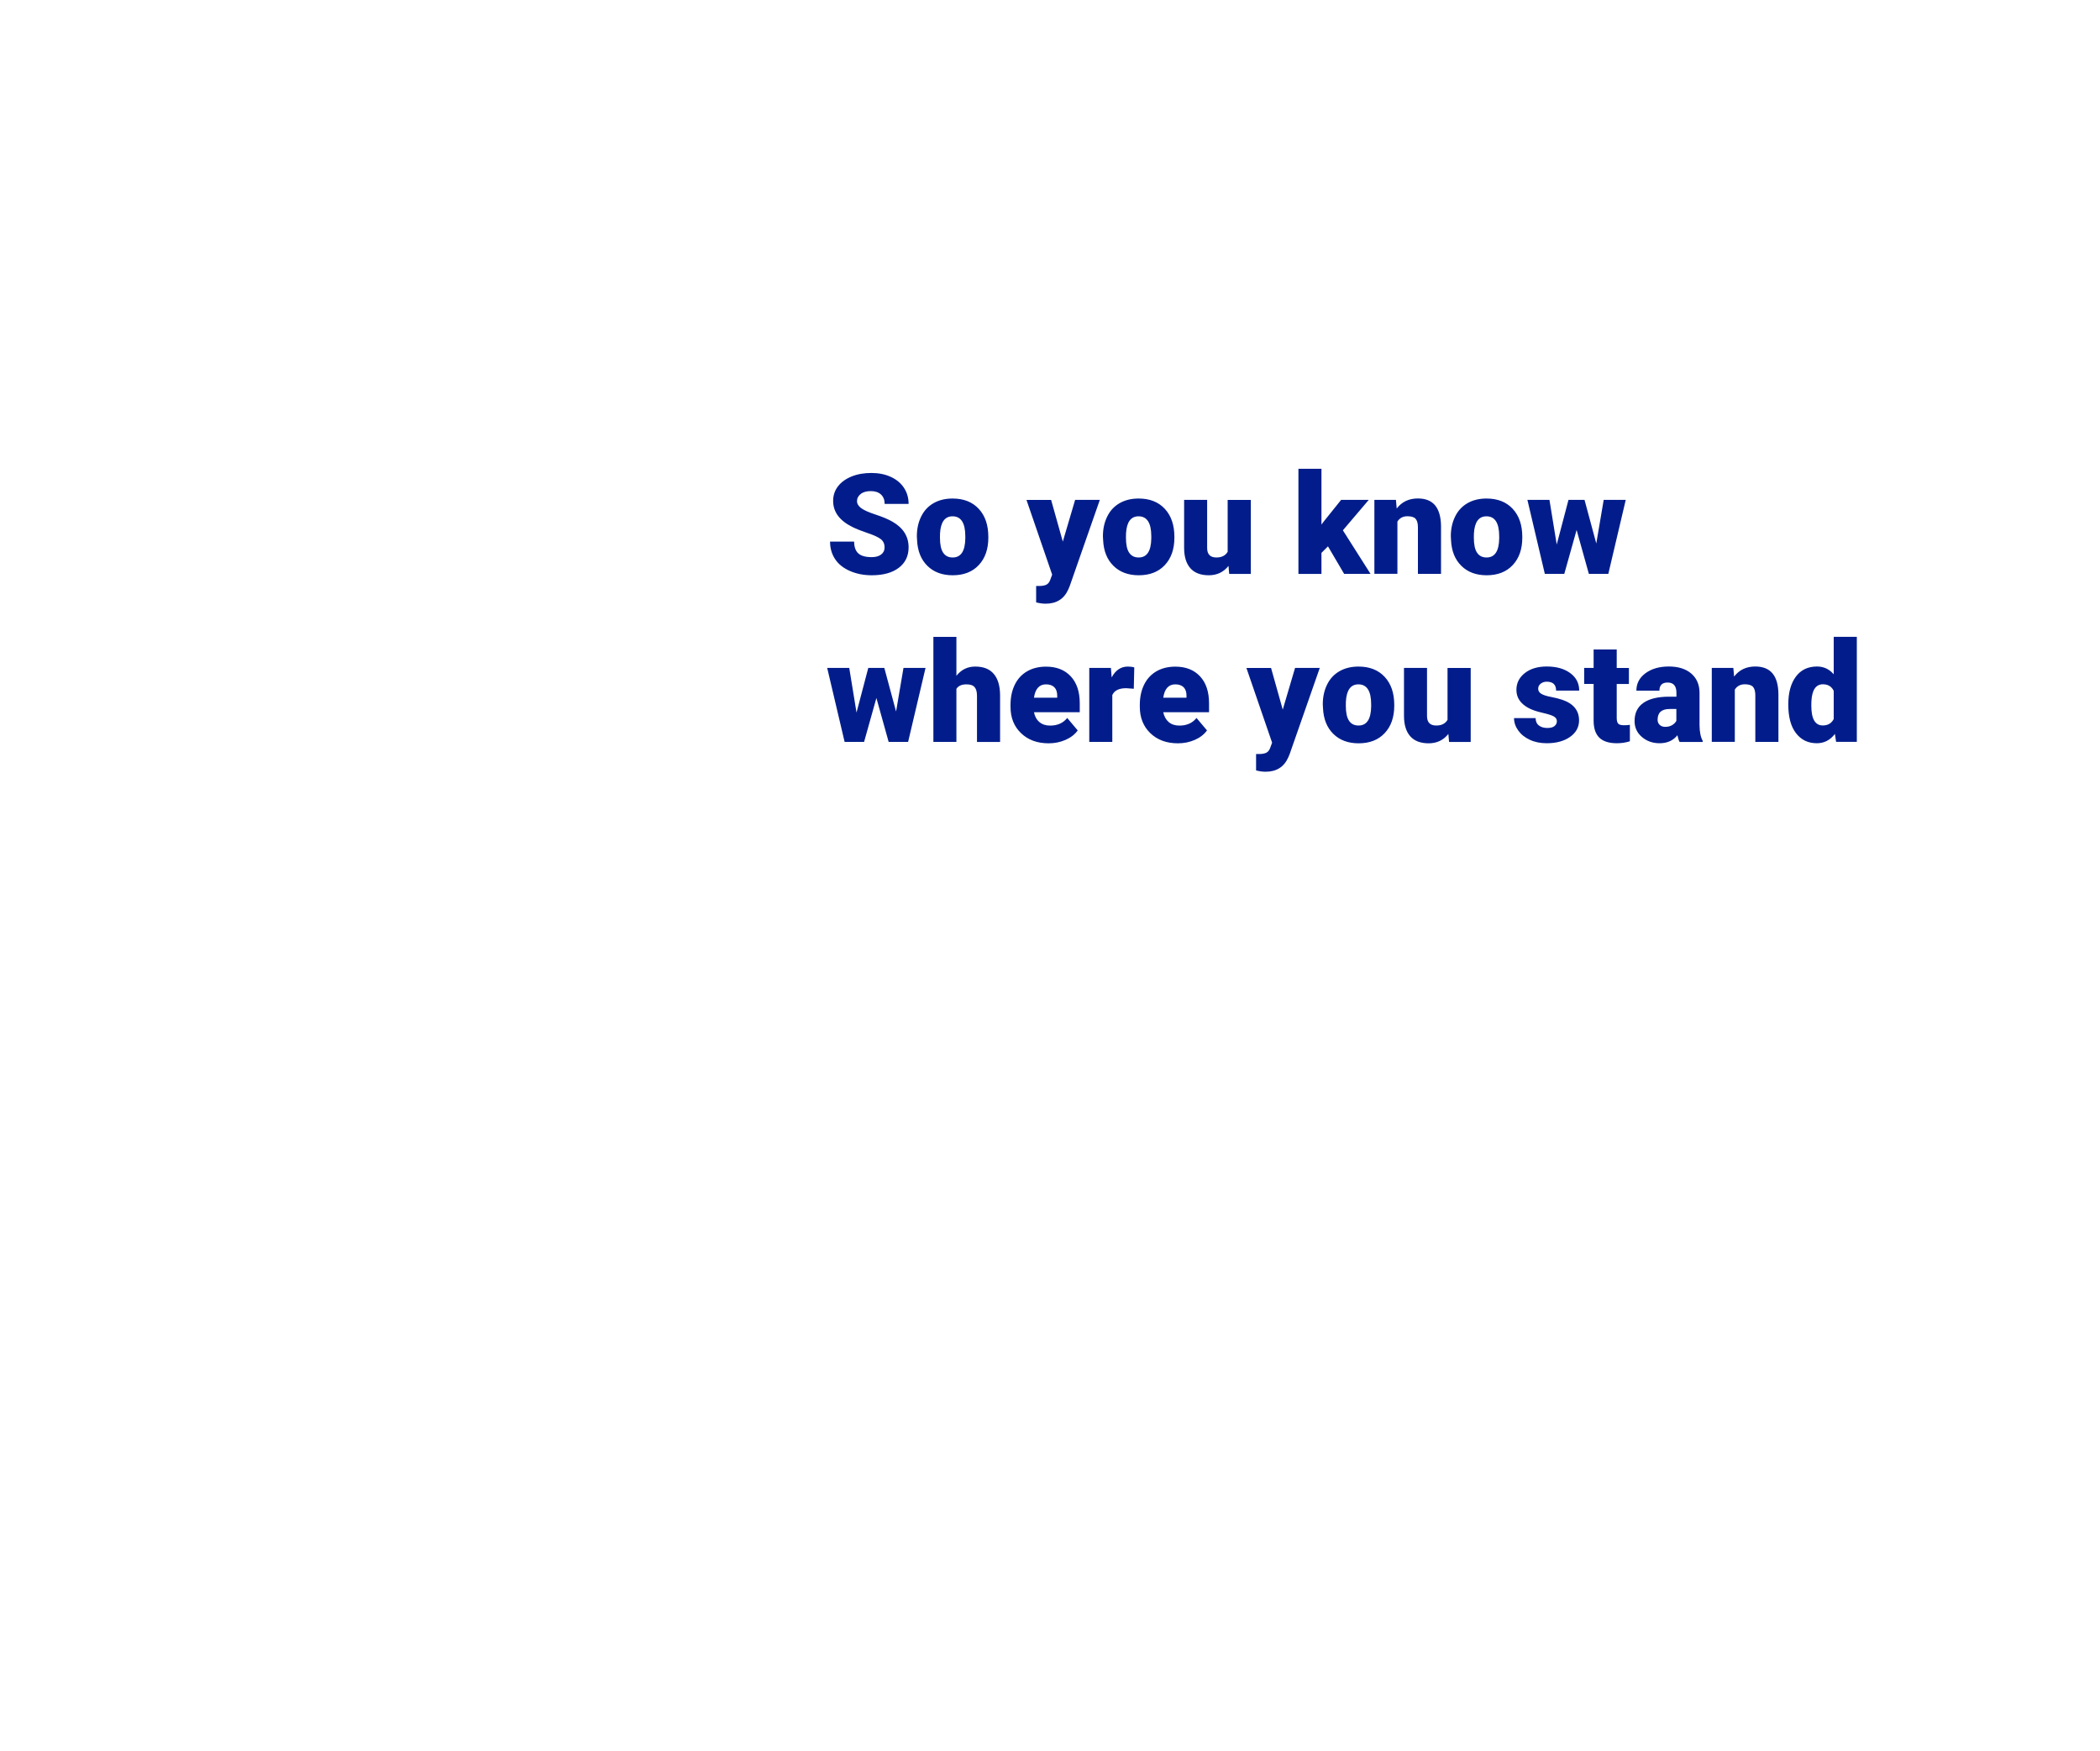
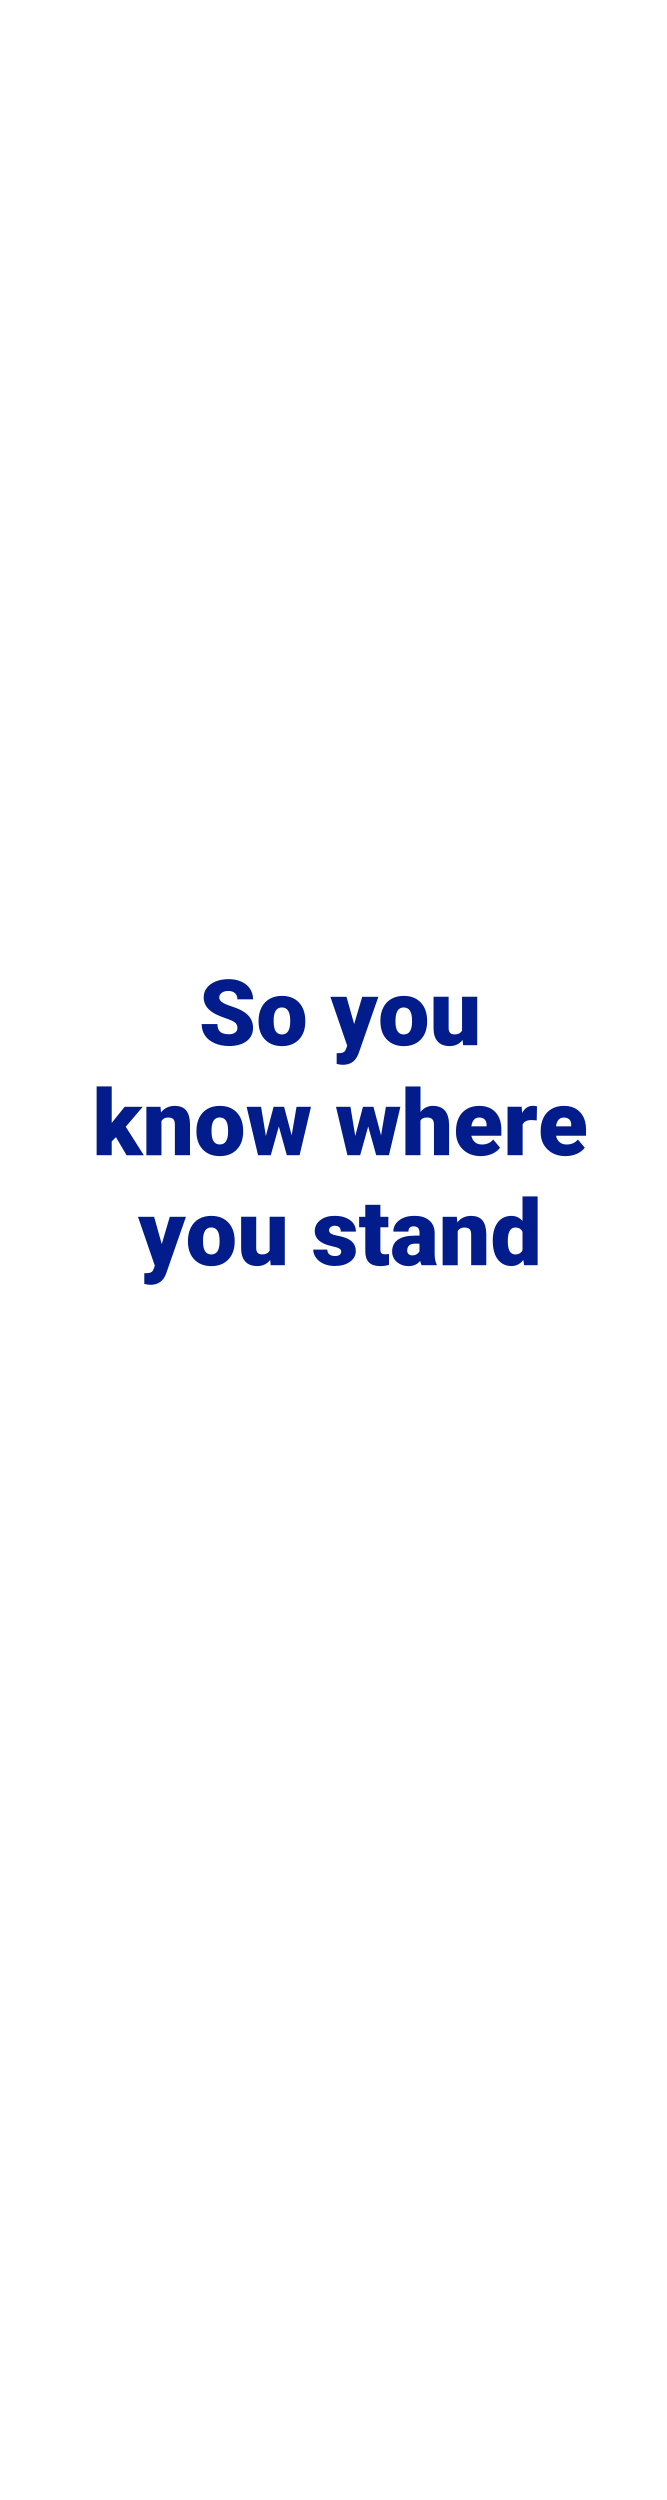
- <svg xmlns="http://www.w3.org/2000/svg" id="Layer_1" viewBox="0 0 300 250">
+ <svg xmlns="http://www.w3.org/2000/svg" id="Layer_1" viewBox="0 0 160 600">
  <style>.st0{fill:#021d8b}</style>
-   <path class="st0" d="M126.37 78.18c0-.5-.18-.89-.53-1.17s-.98-.57-1.87-.87-1.62-.59-2.19-.87c-1.84-.91-2.76-2.15-2.76-3.73 0-.79.23-1.48.69-2.08.46-.6 1.11-1.07 1.95-1.41s1.78-.5 2.83-.5c1.02 0 1.94.18 2.75.55s1.44.88 1.89 1.56.67 1.44.67 2.31h-3.42c0-.58-.18-1.03-.53-1.35s-.83-.48-1.44-.48-1.1.13-1.45.41-.53.61-.53 1.03c0 .36.2.7.59.99s1.08.6 2.06.92 1.79.66 2.42 1.02c1.54.89 2.3 2.11 2.3 3.66 0 1.24-.47 2.22-1.41 2.93s-2.22 1.06-3.86 1.06c-1.15 0-2.2-.21-3.13-.62s-1.64-.98-2.11-1.7-.71-1.55-.71-2.49h3.44c0 .76.2 1.32.59 1.68s1.03.54 1.92.54c.57 0 1.01-.12 1.34-.37s.5-.58.5-1.02zM130.98 76.58c0-1.05.21-1.99.62-2.82s1-1.46 1.77-1.9 1.67-.66 2.71-.66c1.58 0 2.83.49 3.74 1.47s1.37 2.31 1.37 4v.12c0 1.65-.46 2.95-1.37 3.92s-2.15 1.45-3.72 1.45c-1.5 0-2.71-.45-3.62-1.35s-1.4-2.12-1.47-3.67l-.03-.56zm3.3.21c0 .98.15 1.69.46 2.15s.76.68 1.36.68c1.17 0 1.77-.9 1.8-2.71v-.33c0-1.89-.61-2.84-1.82-2.84-1.1 0-1.7.82-1.79 2.45l-.01.6zM151.83 77.35l1.76-5.96h3.53l-4.31 12.33-.19.45c-.61 1.37-1.69 2.05-3.24 2.05-.43 0-.88-.06-1.36-.19v-2.34h.43c.46 0 .82-.07 1.06-.2s.42-.37.54-.72l.26-.7-3.67-10.67h3.52l1.67 5.95zM157.56 76.58c0-1.05.21-1.99.62-2.82s1-1.46 1.77-1.9c.77-.44 1.67-.66 2.71-.66 1.58 0 2.83.49 3.74 1.47.91.98 1.37 2.31 1.37 4v.12c0 1.65-.46 2.95-1.37 3.92-.91.97-2.15 1.45-3.72 1.45-1.5 0-2.71-.45-3.62-1.35-.91-.9-1.4-2.12-1.47-3.67l-.03-.56zm3.29.21c0 .98.15 1.69.46 2.15.31.46.76.68 1.36.68 1.17 0 1.77-.9 1.8-2.71v-.33c0-1.89-.61-2.84-1.82-2.84-1.1 0-1.7.82-1.79 2.45l-.01.6zM175.5 80.82c-.7.89-1.64 1.34-2.82 1.34-1.16 0-2.04-.34-2.63-1.01s-.89-1.64-.89-2.91v-6.85h3.29v6.87c0 .91.44 1.36 1.32 1.36.76 0 1.29-.27 1.61-.81V71.4h3.31v10.57h-3.09l-.1-1.15zM189.71 78.03l-.93.93v3.01h-3.29V66.95h3.29v7.97l.33-.44 2.48-3.09h3.95l-3.7 4.35 3.95 6.22h-3.77l-2.31-3.93zM199.42 71.39l.11 1.24c.73-.96 1.74-1.44 3.02-1.44 1.1 0 1.92.33 2.47.99.54.66.83 1.65.84 2.97v6.81h-3.3v-6.67c0-.53-.11-.93-.32-1.18s-.61-.38-1.17-.38c-.64 0-1.12.25-1.44.76v7.46h-3.29V71.39h3.08zM207.26 76.58c0-1.05.21-1.99.62-2.82s1-1.46 1.77-1.9c.77-.44 1.67-.66 2.71-.66 1.58 0 2.83.49 3.74 1.47.91.98 1.37 2.31 1.37 4v.12c0 1.65-.46 2.95-1.37 3.92-.91.97-2.15 1.45-3.72 1.45-1.5 0-2.71-.45-3.62-1.35-.91-.9-1.4-2.12-1.47-3.67l-.03-.56zm3.29.21c0 .98.15 1.69.46 2.15.31.46.76.68 1.36.68 1.17 0 1.77-.9 1.8-2.71v-.33c0-1.89-.61-2.84-1.82-2.84-1.1 0-1.7.82-1.79 2.45l-.01.6zM228.04 77.62l1.06-6.23h3.15l-2.49 10.57h-2.78l-1.75-6.27-1.76 6.27h-2.78l-2.49-10.57h3.15l1.04 6.38 1.68-6.38h2.29l1.68 6.23zM128.01 101.62l1.06-6.23h3.15l-2.49 10.57h-2.78l-1.75-6.27-1.76 6.27h-2.78l-2.49-10.57h3.15l1.04 6.38 1.68-6.38h2.29l1.68 6.23zM136.62 96.53c.7-.89 1.6-1.33 2.7-1.33 1.17 0 2.04.34 2.64 1.04s.9 1.71.91 3.06v6.67h-3.3v-6.59c0-.56-.11-.97-.34-1.24s-.62-.4-1.16-.4c-.68 0-1.16.21-1.44.64v7.58h-3.29v-15h3.29v5.57zM149.8 106.16c-1.62 0-2.93-.48-3.94-1.45s-1.5-2.22-1.5-3.77v-.27c0-1.08.2-2.03.6-2.86s.98-1.47 1.75-1.92 1.68-.68 2.73-.68c1.48 0 2.66.46 3.52 1.38s1.29 2.21 1.29 3.85v1.28h-6.54c.12.59.37 1.06.77 1.4s.91.51 1.54.51c1.04 0 1.86-.36 2.44-1.09l1.5 1.78c-.41.57-.99 1.02-1.74 1.35s-1.55.49-2.42.49zm-.37-8.42c-.96 0-1.54.64-1.72 1.91h3.32v-.25c.01-.53-.12-.94-.4-1.23s-.68-.43-1.2-.43zM161.97 98.37l-1.08-.08c-1.04 0-1.7.33-1.99.98v6.69h-3.29V95.39h3.09l.11 1.36c.55-1.04 1.33-1.55 2.31-1.55.35 0 .66.04.92.12l-.07 3.05zM168.27 106.16c-1.62 0-2.93-.48-3.94-1.45-1-.97-1.5-2.22-1.5-3.77v-.27c0-1.08.2-2.03.6-2.86s.99-1.47 1.75-1.92c.77-.45 1.68-.68 2.73-.68 1.48 0 2.66.46 3.52 1.38s1.29 2.21 1.29 3.85v1.28h-6.54c.12.59.38 1.06.77 1.4.4.34.91.51 1.54.51 1.04 0 1.86-.36 2.44-1.09l1.5 1.78c-.41.57-.99 1.02-1.74 1.35s-1.55.49-2.42.49zm-.37-8.42c-.96 0-1.54.64-1.72 1.91h3.32v-.25c.01-.53-.12-.94-.4-1.23-.28-.29-.68-.43-1.2-.43zM183.25 101.35l1.76-5.96h3.53l-4.31 12.33-.19.45c-.61 1.37-1.69 2.05-3.24 2.05-.43 0-.88-.06-1.36-.19v-2.34h.43c.46 0 .82-.07 1.06-.2s.42-.37.54-.72l.26-.7-3.67-10.67h3.52l1.67 5.95zM188.97 100.58c0-1.05.21-1.99.62-2.82s1-1.46 1.77-1.9c.77-.44 1.67-.66 2.71-.66 1.58 0 2.83.49 3.74 1.47.91.98 1.37 2.31 1.37 4v.12c0 1.65-.46 2.95-1.37 3.92-.91.97-2.15 1.45-3.72 1.45-1.5 0-2.71-.45-3.62-1.35-.91-.9-1.4-2.12-1.47-3.67l-.03-.56zm3.29.21c0 .98.15 1.69.46 2.15.31.46.76.68 1.36.68 1.17 0 1.77-.9 1.8-2.71v-.33c0-1.89-.61-2.84-1.82-2.84-1.1 0-1.7.82-1.79 2.45l-.01.6zM206.91 104.82c-.7.89-1.64 1.34-2.82 1.34-1.16 0-2.04-.34-2.63-1.01s-.89-1.64-.89-2.91v-6.85h3.29v6.87c0 .91.44 1.36 1.32 1.36.76 0 1.29-.27 1.61-.81V95.4h3.31v10.57h-3.09l-.1-1.15zM222.41 102.99c0-.28-.15-.5-.44-.67s-.85-.34-1.67-.53-1.5-.42-2.03-.72-.94-.66-1.22-1.08c-.28-.42-.42-.91-.42-1.46 0-.97.4-1.77 1.2-2.4s1.85-.94 3.14-.94c1.39 0 2.51.32 3.36.95s1.27 1.46 1.27 2.49h-3.3c0-.85-.45-1.27-1.34-1.27-.34 0-.63.1-.87.29s-.35.43-.35.72.14.53.43.71.74.33 1.37.45 1.18.26 1.66.42c1.59.55 2.38 1.53 2.38 2.94 0 .96-.43 1.75-1.28 2.35s-1.96.91-3.33.91c-.91 0-1.71-.16-2.42-.49-.71-.33-1.26-.77-1.66-1.33-.4-.56-.6-1.15-.6-1.77h3.08c.01.49.18.84.49 1.07s.71.34 1.2.34c.45 0 .79-.09 1.01-.27s.34-.41.34-.71zM230.96 92.77v2.63h1.74v2.29h-1.74v4.83c0 .4.07.67.21.83s.43.23.85.23c.33 0 .6-.02.82-.06v2.35c-.59.19-1.21.28-1.86.28-1.13 0-1.97-.27-2.51-.8s-.81-1.34-.81-2.43v-5.24h-1.35v-2.29h1.35v-2.63h3.3zM239.94 105.96c-.12-.21-.22-.53-.31-.95-.61.76-1.45 1.14-2.54 1.14-1 0-1.84-.3-2.54-.9s-1.04-1.36-1.04-2.27c0-1.15.42-2.01 1.27-2.6s2.08-.88 3.69-.88h1.02v-.56c0-.97-.42-1.46-1.26-1.46-.78 0-1.17.39-1.17 1.16h-3.29c0-1.02.43-1.85 1.3-2.49.87-.64 1.98-.96 3.33-.96s2.41.33 3.19.99 1.18 1.56 1.2 2.71v4.68c.01.97.16 1.71.45 2.23v.17h-3.3zm-2.06-2.15c.41 0 .75-.09 1.02-.26s.46-.37.58-.6v-1.69h-.96c-1.15 0-1.72.51-1.72 1.54 0 .3.1.54.3.73s.47.28.78.28zM247.62 95.39l.11 1.24c.73-.96 1.74-1.44 3.02-1.44 1.1 0 1.92.33 2.47.99s.83 1.65.84 2.97v6.81h-3.3v-6.67c0-.53-.11-.93-.32-1.18s-.61-.38-1.17-.38c-.64 0-1.12.25-1.44.76v7.46h-3.29V95.39h3.08zM255.47 100.6c0-1.67.36-2.99 1.08-3.96s1.73-1.45 3.03-1.45c.94 0 1.74.37 2.38 1.11v-5.35h3.3v15h-2.96l-.17-1.13c-.68.89-1.54 1.33-2.58 1.33-1.26 0-2.25-.48-2.99-1.45s-1.09-2.32-1.09-4.1zm3.29.2c0 1.88.55 2.81 1.64 2.81.73 0 1.25-.31 1.56-.92v-4.02c-.3-.62-.81-.94-1.54-.94-1.02 0-1.57.82-1.65 2.46l-.01.61z" />
+   <path class="st0" d="M56.98 246.69c0-.55-.2-.98-.59-1.29-.39-.31-1.08-.63-2.06-.96-.98-.33-1.78-.65-2.41-.96-2.03-1-3.04-2.36-3.04-4.1 0-.87.25-1.63.76-2.29.5-.66 1.22-1.18 2.14-1.55.92-.37 1.96-.55 3.12-.55 1.12 0 2.13.2 3.02.6.89.4 1.58.97 2.08 1.71.49.74.74 1.59.74 2.54h-3.76c0-.64-.2-1.13-.59-1.48-.39-.35-.92-.53-1.58-.53-.67 0-1.21.15-1.6.45-.39.3-.59.67-.59 1.13 0 .4.21.76.64 1.09.43.33 1.19.66 2.27 1.01s1.97.72 2.66 1.12c1.69.97 2.54 2.32 2.54 4.03 0 1.37-.52 2.44-1.55 3.22s-2.45 1.17-4.24 1.17c-1.27 0-2.42-.23-3.44-.68-1.03-.46-1.8-1.08-2.32-1.87-.52-.79-.78-1.7-.78-2.73h3.78c0 .84.22 1.46.65 1.85.43.4 1.14.6 2.11.6.62 0 1.12-.13 1.48-.4.38-.26.56-.64.56-1.13zM62.06 244.93c0-1.16.23-2.19.68-3.1.45-.91 1.1-1.6 1.94-2.09.84-.49 1.84-.73 2.98-.73 1.74 0 3.11.54 4.11 1.62 1 1.08 1.5 2.54 1.5 4.4v.13c0 1.81-.5 3.25-1.51 4.31-1.01 1.06-2.37 1.6-4.09 1.6-1.65 0-2.98-.5-3.99-1.49-1-.99-1.54-2.34-1.62-4.03v-.62zm3.62.23c0 1.07.17 1.86.5 2.36.34.5.83.75 1.49.75 1.29 0 1.95-.99 1.98-2.98v-.37c0-2.08-.67-3.13-2-3.13-1.21 0-1.87.9-1.97 2.7v.67zM85 245.78l1.93-6.55h3.88l-4.74 13.57-.21.49c-.67 1.5-1.86 2.26-3.57 2.26-.47 0-.97-.07-1.49-.21v-2.58h.47c.51 0 .9-.07 1.17-.22.27-.15.47-.41.6-.79l.29-.77-4.04-11.74h3.87l1.84 6.54zM91.29 244.93c0-1.16.22-2.19.68-3.1.45-.91 1.1-1.6 1.95-2.09.84-.49 1.84-.73 2.97-.73 1.74 0 3.11.54 4.12 1.62 1 1.08 1.5 2.54 1.5 4.4v.13c0 1.81-.5 3.25-1.51 4.31-1.01 1.06-2.37 1.6-4.09 1.6-1.65 0-2.98-.5-3.98-1.49s-1.54-2.34-1.62-4.03l-.02-.62zm3.62.23c0 1.07.17 1.86.51 2.36.34.5.83.75 1.49.75 1.29 0 1.95-.99 1.98-2.98v-.37c0-2.08-.67-3.13-2-3.13-1.21 0-1.87.9-1.96 2.7l-.02.67zM111.03 249.59c-.77.98-1.8 1.47-3.1 1.47-1.28 0-2.24-.37-2.9-1.11-.66-.74-.98-1.81-.98-3.2v-7.53h3.62v7.55c0 1 .48 1.49 1.45 1.49.83 0 1.42-.3 1.77-.89v-8.15h3.64v11.62h-3.39l-.11-1.25zM27.83 272.92l-1.02 1.02v3.31h-3.62v-16.51h3.62v8.77l.37-.48 2.73-3.39h4.34l-4.07 4.78 4.34 6.84h-4.15l-2.54-4.34zM38.52 265.63l.12 1.36c.8-1.05 1.91-1.58 3.32-1.58 1.21 0 2.11.36 2.71 1.08.6.72.91 1.81.93 3.27v7.49h-3.63v-7.34c0-.59-.12-1.02-.35-1.29-.24-.28-.67-.41-1.29-.41-.71 0-1.24.28-1.58.84v8.21h-3.62v-11.62h3.39zM47.15 271.33c0-1.16.23-2.19.68-3.1.45-.91 1.1-1.6 1.94-2.09.84-.49 1.84-.73 2.98-.73 1.74 0 3.11.54 4.11 1.62 1 1.08 1.5 2.54 1.5 4.4v.13c0 1.81-.5 3.25-1.51 4.31-1.01 1.06-2.37 1.6-4.09 1.6-1.65 0-2.98-.5-3.99-1.49-1-.99-1.54-2.34-1.62-4.03v-.62zm3.62.23c0 1.07.17 1.86.5 2.36.34.5.83.75 1.49.75 1.29 0 1.95-.99 1.98-2.98v-.37c0-2.08-.67-3.13-2-3.13-1.21 0-1.87.9-1.97 2.7v.67zM70 272.48l1.17-6.85h3.47l-2.74 11.62h-3.06l-1.92-6.9-1.93 6.9h-3.06l-2.74-11.62h3.47l1.15 7.01 1.85-7.01h2.52l1.82 6.85zM91.45 272.48l1.17-6.85h3.47l-2.74 11.62h-3.06l-1.92-6.9-1.93 6.9h-3.06l-2.74-11.62h3.47l1.15 7.01 1.85-7.01h2.52l1.82 6.85zM100.92 266.87c.77-.97 1.76-1.46 2.96-1.46 1.28 0 2.25.38 2.9 1.14s.98 1.88 1 3.36v7.34h-3.63V270c0-.62-.12-1.07-.38-1.36-.25-.29-.68-.44-1.28-.44-.75 0-1.27.24-1.58.71v8.34H97.3v-16.5h3.62v6.12zM115.42 277.47c-1.78 0-3.23-.53-4.33-1.6-1.1-1.06-1.65-2.45-1.65-4.15v-.3c0-1.19.22-2.24.66-3.15.44-.91 1.08-1.61 1.93-2.11.84-.5 1.85-.75 3.01-.75 1.63 0 2.92.51 3.87 1.52.95 1.01 1.42 2.43 1.42 4.24v1.41h-7.2c.13.65.41 1.16.85 1.54s1 .56 1.7.56c1.15 0 2.04-.4 2.69-1.2l1.65 1.96c-.45.62-1.09 1.12-1.92 1.49-.83.35-1.72.54-2.68.54zm-.4-9.26c-1.06 0-1.69.7-1.89 2.11h3.65v-.28c.01-.58-.13-1.03-.44-1.35-.31-.33-.75-.48-1.32-.48zM128.81 268.9l-1.19-.09c-1.14 0-1.87.36-2.19 1.07v7.36h-3.62v-11.62h3.39l.12 1.49c.61-1.14 1.46-1.71 2.55-1.71.39 0 .72.04 1.01.13l-.07 3.37zM135.74 277.47c-1.78 0-3.23-.53-4.33-1.6-1.1-1.06-1.65-2.45-1.65-4.15v-.3c0-1.19.22-2.24.66-3.15.44-.91 1.08-1.61 1.93-2.11.84-.5 1.85-.75 3.01-.75 1.63 0 2.92.51 3.87 1.52.95 1.01 1.42 2.43 1.42 4.24v1.41h-7.2c.13.65.41 1.16.85 1.54s1 .56 1.7.56c1.15 0 2.04-.4 2.69-1.2l1.65 1.96c-.45.62-1.09 1.12-1.92 1.49-.84.35-1.73.54-2.68.54zm-.41-9.26c-1.06 0-1.69.7-1.89 2.11h3.65v-.28c.01-.58-.13-1.03-.44-1.35-.31-.33-.75-.48-1.32-.48zM38.82 298.58l1.93-6.55h3.88l-4.74 13.57-.2.49c-.67 1.5-1.86 2.26-3.57 2.26-.47 0-.97-.07-1.49-.21v-2.58h.47c.51 0 .9-.07 1.17-.22.27-.15.47-.41.6-.79l.29-.77-4.04-11.74h3.87l1.83 6.54zM45.11 297.73c0-1.16.23-2.19.68-3.1.45-.91 1.1-1.6 1.94-2.09.84-.49 1.84-.73 2.98-.73 1.74 0 3.11.54 4.11 1.62 1 1.08 1.5 2.54 1.5 4.4v.13c0 1.81-.5 3.25-1.51 4.31-1.01 1.06-2.37 1.6-4.09 1.6-1.65 0-2.98-.5-3.99-1.49-1-.99-1.54-2.34-1.62-4.03v-.62zm3.62.23c0 1.07.17 1.86.5 2.36.34.5.83.75 1.49.75 1.29 0 1.95-.99 1.98-2.98v-.37c0-2.08-.67-3.13-2-3.13-1.21 0-1.87.9-1.97 2.7v.67zM64.85 302.39c-.77.98-1.8 1.47-3.1 1.47-1.27 0-2.24-.37-2.9-1.11-.66-.74-.98-1.81-.98-3.2v-7.53h3.62v7.55c0 1 .48 1.49 1.45 1.49.83 0 1.42-.3 1.77-.89v-8.15h3.64v11.62h-3.39l-.11-1.25zM81.89 300.38c0-.31-.16-.55-.48-.74s-.94-.38-1.84-.58-1.65-.46-2.23-.79c-.59-.33-1.04-.72-1.34-1.19-.31-.47-.46-1-.46-1.6 0-1.07.44-1.95 1.32-2.64.88-.69 2.03-1.04 3.46-1.04 1.53 0 2.76.35 3.7 1.04.93.69 1.4 1.61 1.4 2.74h-3.63c0-.93-.49-1.4-1.47-1.4-.38 0-.7.11-.96.32a.97.97 0 0 0-.39.79c0 .32.16.58.47.78.31.2.82.37 1.51.49.69.13 1.3.28 1.82.46 1.75.6 2.62 1.68 2.62 3.23 0 1.06-.47 1.92-1.41 2.59-.94.67-2.16 1-3.66 1-1 0-1.88-.18-2.66-.54-.78-.36-1.39-.84-1.83-1.46-.44-.62-.66-1.26-.66-1.94h3.38c.01.54.19.93.54 1.18.34.25.78.37 1.32.37.49 0 .86-.1 1.11-.3.25-.18.37-.44.37-.77zM91.29 289.14v2.89h1.91v2.51h-1.91v5.32c0 .44.08.74.24.91.16.17.47.26.93.26.36 0 .66-.02.9-.06v2.59c-.65.21-1.33.31-2.04.31-1.25 0-2.17-.29-2.76-.88-.6-.59-.89-1.48-.89-2.67v-5.77h-1.48v-2.51h1.48v-2.89h3.62zM101.18 303.65c-.13-.24-.24-.58-.34-1.04-.67.84-1.6 1.26-2.79 1.26-1.1 0-2.03-.33-2.79-.99-.77-.66-1.15-1.49-1.15-2.5 0-1.26.47-2.21 1.4-2.86.93-.64 2.29-.97 4.06-.97h1.12v-.62c0-1.07-.46-1.61-1.38-1.61-.86 0-1.29.42-1.29 1.27H94.4c0-1.12.48-2.03 1.43-2.74s2.17-1.05 3.66-1.05 2.65.36 3.51 1.08 1.3 1.71 1.32 2.98v5.15c.01 1.07.18 1.88.49 2.45v.18h-3.63zm-2.27-2.36c.45 0 .83-.1 1.12-.29.3-.19.51-.41.64-.66v-1.86h-1.05c-1.26 0-1.89.57-1.89 1.7 0 .33.11.6.33.8.22.2.5.31.85.31zM109.63 292.03l.12 1.36c.8-1.05 1.91-1.58 3.32-1.58 1.21 0 2.12.36 2.71 1.08s.91 1.81.93 3.27v7.49h-3.63v-7.34c0-.59-.12-1.02-.36-1.29-.24-.28-.67-.41-1.29-.41-.71 0-1.23.28-1.58.84v8.21h-3.62v-11.62h3.4zM118.26 297.75c0-1.84.4-3.29 1.19-4.35s1.91-1.59 3.33-1.59c1.04 0 1.91.41 2.62 1.22v-5.89h3.63v16.5h-3.25l-.18-1.25c-.75.97-1.69 1.46-2.84 1.46-1.38 0-2.48-.53-3.29-1.59s-1.21-2.55-1.21-4.51zm3.62.23c0 2.06.6 3.09 1.8 3.09.8 0 1.38-.34 1.72-1.01v-4.43c-.33-.69-.9-1.03-1.7-1.03-1.12 0-1.72.9-1.82 2.71v.67z" />
</svg>
